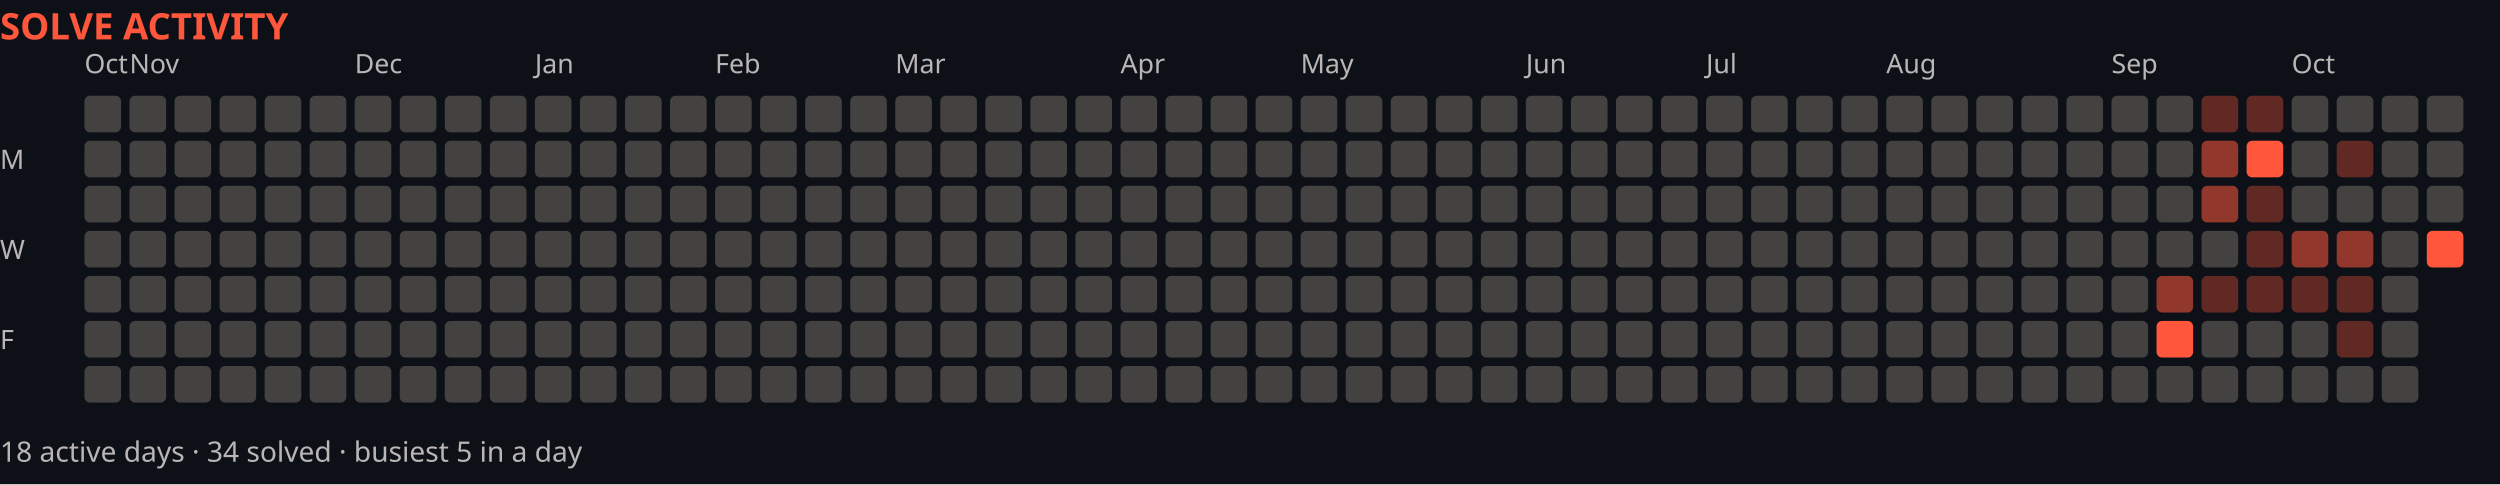
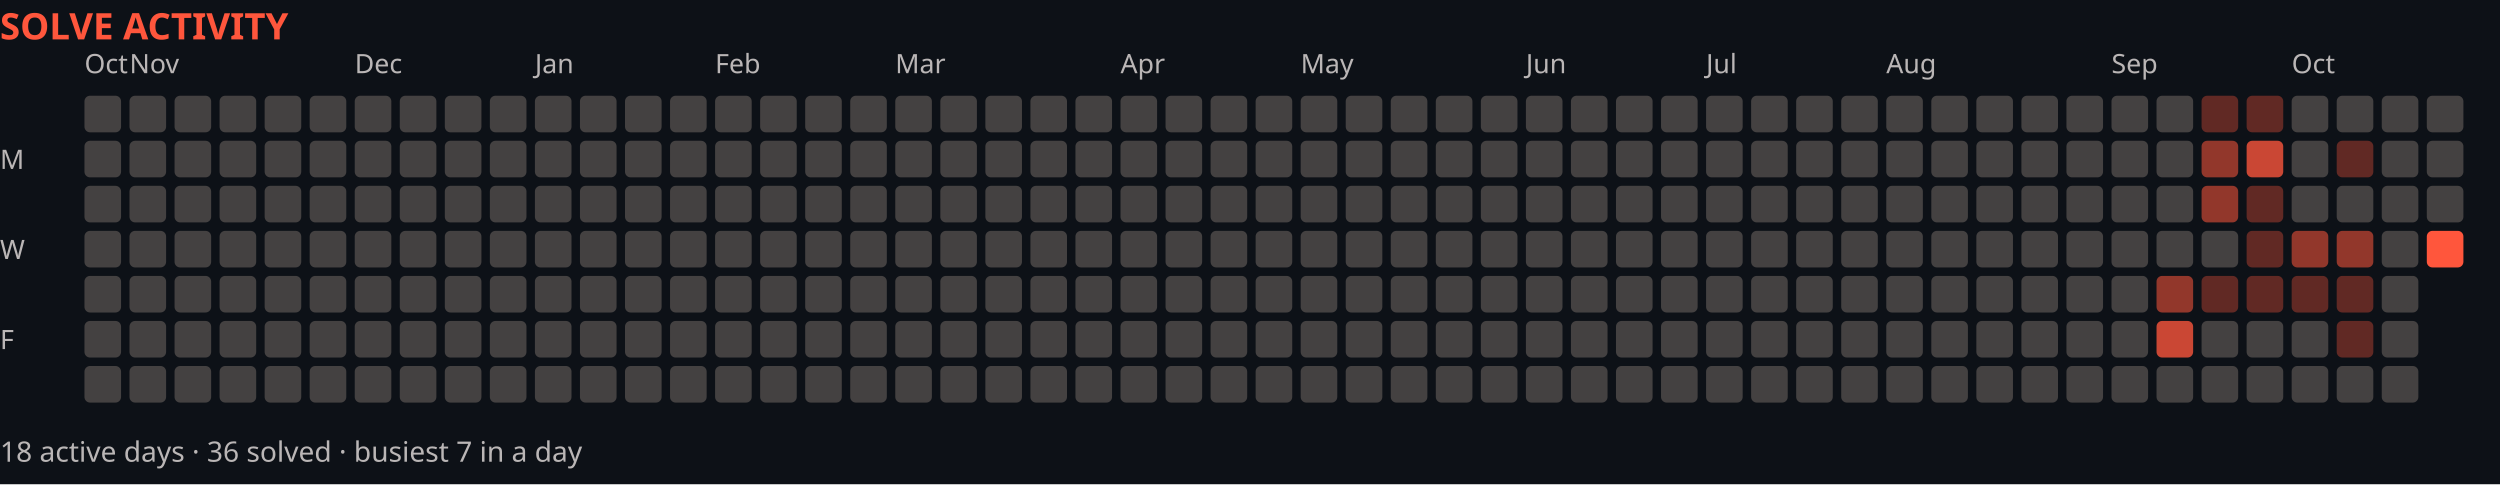
<svg xmlns="http://www.w3.org/2000/svg" width="888" height="172" viewBox="0 0 888 172" role="img" aria-label="Solve activity over the last year">
  <rect width="888" height="172" fill="#0d1117" />
  <text x="0" y="14" font-family="system-ui,sans-serif" font-size="13" font-weight="700" fill="#ff563c">SOLVE ACTIVITY</text>
  <text x="30" y="26" font-family="system-ui,sans-serif" font-size="9.5" fill="#bab6b6">Oct</text>
  <text x="46" y="26" font-family="system-ui,sans-serif" font-size="9.5" fill="#bab6b6">Nov</text>
  <text x="126" y="26" font-family="system-ui,sans-serif" font-size="9.5" fill="#bab6b6">Dec</text>
  <text x="190" y="26" font-family="system-ui,sans-serif" font-size="9.5" fill="#bab6b6">Jan</text>
  <text x="254" y="26" font-family="system-ui,sans-serif" font-size="9.5" fill="#bab6b6">Feb</text>
  <text x="318" y="26" font-family="system-ui,sans-serif" font-size="9.5" fill="#bab6b6">Mar</text>
  <text x="398" y="26" font-family="system-ui,sans-serif" font-size="9.5" fill="#bab6b6">Apr</text>
  <text x="462" y="26" font-family="system-ui,sans-serif" font-size="9.5" fill="#bab6b6">May</text>
  <text x="542" y="26" font-family="system-ui,sans-serif" font-size="9.5" fill="#bab6b6">Jun</text>
  <text x="606" y="26" font-family="system-ui,sans-serif" font-size="9.5" fill="#bab6b6">Jul</text>
  <text x="670" y="26" font-family="system-ui,sans-serif" font-size="9.5" fill="#bab6b6">Aug</text>
  <text x="750" y="26" font-family="system-ui,sans-serif" font-size="9.5" fill="#bab6b6">Sep</text>
  <text x="814" y="26" font-family="system-ui,sans-serif" font-size="9.5" fill="#bab6b6">Oct</text>
  <text x="0" y="60" font-family="system-ui,sans-serif" font-size="9.5" fill="#bab6b6">M</text>
  <text x="0" y="92" font-family="system-ui,sans-serif" font-size="9.5" fill="#bab6b6">W</text>
  <text x="0" y="124" font-family="system-ui,sans-serif" font-size="9.5" fill="#bab6b6">F</text>
  <rect x="30" y="34" width="13" height="13" fill="#444141" rx="2" />
  <rect x="30" y="50" width="13" height="13" fill="#444141" rx="2" />
  <rect x="30" y="66" width="13" height="13" fill="#444141" rx="2" />
  <rect x="30" y="82" width="13" height="13" fill="#444141" rx="2" />
  <rect x="30" y="98" width="13" height="13" fill="#444141" rx="2" />
  <rect x="30" y="114" width="13" height="13" fill="#444141" rx="2" />
  <rect x="30" y="130" width="13" height="13" fill="#444141" rx="2" />
  <rect x="46" y="34" width="13" height="13" fill="#444141" rx="2" />
  <rect x="46" y="50" width="13" height="13" fill="#444141" rx="2" />
  <rect x="46" y="66" width="13" height="13" fill="#444141" rx="2" />
  <rect x="46" y="82" width="13" height="13" fill="#444141" rx="2" />
  <rect x="46" y="98" width="13" height="13" fill="#444141" rx="2" />
  <rect x="46" y="114" width="13" height="13" fill="#444141" rx="2" />
  <rect x="46" y="130" width="13" height="13" fill="#444141" rx="2" />
  <rect x="62" y="34" width="13" height="13" fill="#444141" rx="2" />
  <rect x="62" y="50" width="13" height="13" fill="#444141" rx="2" />
  <rect x="62" y="66" width="13" height="13" fill="#444141" rx="2" />
  <rect x="62" y="82" width="13" height="13" fill="#444141" rx="2" />
  <rect x="62" y="98" width="13" height="13" fill="#444141" rx="2" />
  <rect x="62" y="114" width="13" height="13" fill="#444141" rx="2" />
  <rect x="62" y="130" width="13" height="13" fill="#444141" rx="2" />
  <rect x="78" y="34" width="13" height="13" fill="#444141" rx="2" />
  <rect x="78" y="50" width="13" height="13" fill="#444141" rx="2" />
  <rect x="78" y="66" width="13" height="13" fill="#444141" rx="2" />
  <rect x="78" y="82" width="13" height="13" fill="#444141" rx="2" />
  <rect x="78" y="98" width="13" height="13" fill="#444141" rx="2" />
  <rect x="78" y="114" width="13" height="13" fill="#444141" rx="2" />
  <rect x="78" y="130" width="13" height="13" fill="#444141" rx="2" />
  <rect x="94" y="34" width="13" height="13" fill="#444141" rx="2" />
  <rect x="94" y="50" width="13" height="13" fill="#444141" rx="2" />
  <rect x="94" y="66" width="13" height="13" fill="#444141" rx="2" />
  <rect x="94" y="82" width="13" height="13" fill="#444141" rx="2" />
  <rect x="94" y="98" width="13" height="13" fill="#444141" rx="2" />
  <rect x="94" y="114" width="13" height="13" fill="#444141" rx="2" />
  <rect x="94" y="130" width="13" height="13" fill="#444141" rx="2" />
  <rect x="110" y="34" width="13" height="13" fill="#444141" rx="2" />
  <rect x="110" y="50" width="13" height="13" fill="#444141" rx="2" />
  <rect x="110" y="66" width="13" height="13" fill="#444141" rx="2" />
  <rect x="110" y="82" width="13" height="13" fill="#444141" rx="2" />
  <rect x="110" y="98" width="13" height="13" fill="#444141" rx="2" />
  <rect x="110" y="114" width="13" height="13" fill="#444141" rx="2" />
  <rect x="110" y="130" width="13" height="13" fill="#444141" rx="2" />
  <rect x="126" y="34" width="13" height="13" fill="#444141" rx="2" />
  <rect x="126" y="50" width="13" height="13" fill="#444141" rx="2" />
  <rect x="126" y="66" width="13" height="13" fill="#444141" rx="2" />
  <rect x="126" y="82" width="13" height="13" fill="#444141" rx="2" />
  <rect x="126" y="98" width="13" height="13" fill="#444141" rx="2" />
  <rect x="126" y="114" width="13" height="13" fill="#444141" rx="2" />
  <rect x="126" y="130" width="13" height="13" fill="#444141" rx="2" />
  <rect x="142" y="34" width="13" height="13" fill="#444141" rx="2" />
  <rect x="142" y="50" width="13" height="13" fill="#444141" rx="2" />
  <rect x="142" y="66" width="13" height="13" fill="#444141" rx="2" />
  <rect x="142" y="82" width="13" height="13" fill="#444141" rx="2" />
  <rect x="142" y="98" width="13" height="13" fill="#444141" rx="2" />
  <rect x="142" y="114" width="13" height="13" fill="#444141" rx="2" />
  <rect x="142" y="130" width="13" height="13" fill="#444141" rx="2" />
  <rect x="158" y="34" width="13" height="13" fill="#444141" rx="2" />
  <rect x="158" y="50" width="13" height="13" fill="#444141" rx="2" />
  <rect x="158" y="66" width="13" height="13" fill="#444141" rx="2" />
  <rect x="158" y="82" width="13" height="13" fill="#444141" rx="2" />
  <rect x="158" y="98" width="13" height="13" fill="#444141" rx="2" />
  <rect x="158" y="114" width="13" height="13" fill="#444141" rx="2" />
  <rect x="158" y="130" width="13" height="13" fill="#444141" rx="2" />
  <rect x="174" y="34" width="13" height="13" fill="#444141" rx="2" />
  <rect x="174" y="50" width="13" height="13" fill="#444141" rx="2" />
  <rect x="174" y="66" width="13" height="13" fill="#444141" rx="2" />
  <rect x="174" y="82" width="13" height="13" fill="#444141" rx="2" />
  <rect x="174" y="98" width="13" height="13" fill="#444141" rx="2" />
  <rect x="174" y="114" width="13" height="13" fill="#444141" rx="2" />
  <rect x="174" y="130" width="13" height="13" fill="#444141" rx="2" />
  <rect x="190" y="34" width="13" height="13" fill="#444141" rx="2" />
  <rect x="190" y="50" width="13" height="13" fill="#444141" rx="2" />
  <rect x="190" y="66" width="13" height="13" fill="#444141" rx="2" />
  <rect x="190" y="82" width="13" height="13" fill="#444141" rx="2" />
  <rect x="190" y="98" width="13" height="13" fill="#444141" rx="2" />
  <rect x="190" y="114" width="13" height="13" fill="#444141" rx="2" />
  <rect x="190" y="130" width="13" height="13" fill="#444141" rx="2" />
  <rect x="206" y="34" width="13" height="13" fill="#444141" rx="2" />
  <rect x="206" y="50" width="13" height="13" fill="#444141" rx="2" />
  <rect x="206" y="66" width="13" height="13" fill="#444141" rx="2" />
  <rect x="206" y="82" width="13" height="13" fill="#444141" rx="2" />
  <rect x="206" y="98" width="13" height="13" fill="#444141" rx="2" />
  <rect x="206" y="114" width="13" height="13" fill="#444141" rx="2" />
  <rect x="206" y="130" width="13" height="13" fill="#444141" rx="2" />
  <rect x="222" y="34" width="13" height="13" fill="#444141" rx="2" />
  <rect x="222" y="50" width="13" height="13" fill="#444141" rx="2" />
  <rect x="222" y="66" width="13" height="13" fill="#444141" rx="2" />
  <rect x="222" y="82" width="13" height="13" fill="#444141" rx="2" />
  <rect x="222" y="98" width="13" height="13" fill="#444141" rx="2" />
  <rect x="222" y="114" width="13" height="13" fill="#444141" rx="2" />
  <rect x="222" y="130" width="13" height="13" fill="#444141" rx="2" />
  <rect x="238" y="34" width="13" height="13" fill="#444141" rx="2" />
  <rect x="238" y="50" width="13" height="13" fill="#444141" rx="2" />
  <rect x="238" y="66" width="13" height="13" fill="#444141" rx="2" />
  <rect x="238" y="82" width="13" height="13" fill="#444141" rx="2" />
  <rect x="238" y="98" width="13" height="13" fill="#444141" rx="2" />
  <rect x="238" y="114" width="13" height="13" fill="#444141" rx="2" />
  <rect x="238" y="130" width="13" height="13" fill="#444141" rx="2" />
  <rect x="254" y="34" width="13" height="13" fill="#444141" rx="2" />
  <rect x="254" y="50" width="13" height="13" fill="#444141" rx="2" />
  <rect x="254" y="66" width="13" height="13" fill="#444141" rx="2" />
  <rect x="254" y="82" width="13" height="13" fill="#444141" rx="2" />
  <rect x="254" y="98" width="13" height="13" fill="#444141" rx="2" />
  <rect x="254" y="114" width="13" height="13" fill="#444141" rx="2" />
  <rect x="254" y="130" width="13" height="13" fill="#444141" rx="2" />
  <rect x="270" y="34" width="13" height="13" fill="#444141" rx="2" />
  <rect x="270" y="50" width="13" height="13" fill="#444141" rx="2" />
  <rect x="270" y="66" width="13" height="13" fill="#444141" rx="2" />
  <rect x="270" y="82" width="13" height="13" fill="#444141" rx="2" />
  <rect x="270" y="98" width="13" height="13" fill="#444141" rx="2" />
  <rect x="270" y="114" width="13" height="13" fill="#444141" rx="2" />
  <rect x="270" y="130" width="13" height="13" fill="#444141" rx="2" />
  <rect x="286" y="34" width="13" height="13" fill="#444141" rx="2" />
  <rect x="286" y="50" width="13" height="13" fill="#444141" rx="2" />
  <rect x="286" y="66" width="13" height="13" fill="#444141" rx="2" />
  <rect x="286" y="82" width="13" height="13" fill="#444141" rx="2" />
  <rect x="286" y="98" width="13" height="13" fill="#444141" rx="2" />
  <rect x="286" y="114" width="13" height="13" fill="#444141" rx="2" />
  <rect x="286" y="130" width="13" height="13" fill="#444141" rx="2" />
  <rect x="302" y="34" width="13" height="13" fill="#444141" rx="2" />
  <rect x="302" y="50" width="13" height="13" fill="#444141" rx="2" />
  <rect x="302" y="66" width="13" height="13" fill="#444141" rx="2" />
  <rect x="302" y="82" width="13" height="13" fill="#444141" rx="2" />
  <rect x="302" y="98" width="13" height="13" fill="#444141" rx="2" />
  <rect x="302" y="114" width="13" height="13" fill="#444141" rx="2" />
  <rect x="302" y="130" width="13" height="13" fill="#444141" rx="2" />
  <rect x="318" y="34" width="13" height="13" fill="#444141" rx="2" />
  <rect x="318" y="50" width="13" height="13" fill="#444141" rx="2" />
  <rect x="318" y="66" width="13" height="13" fill="#444141" rx="2" />
  <rect x="318" y="82" width="13" height="13" fill="#444141" rx="2" />
  <rect x="318" y="98" width="13" height="13" fill="#444141" rx="2" />
  <rect x="318" y="114" width="13" height="13" fill="#444141" rx="2" />
  <rect x="318" y="130" width="13" height="13" fill="#444141" rx="2" />
  <rect x="334" y="34" width="13" height="13" fill="#444141" rx="2" />
  <rect x="334" y="50" width="13" height="13" fill="#444141" rx="2" />
  <rect x="334" y="66" width="13" height="13" fill="#444141" rx="2" />
  <rect x="334" y="82" width="13" height="13" fill="#444141" rx="2" />
  <rect x="334" y="98" width="13" height="13" fill="#444141" rx="2" />
  <rect x="334" y="114" width="13" height="13" fill="#444141" rx="2" />
  <rect x="334" y="130" width="13" height="13" fill="#444141" rx="2" />
  <rect x="350" y="34" width="13" height="13" fill="#444141" rx="2" />
  <rect x="350" y="50" width="13" height="13" fill="#444141" rx="2" />
  <rect x="350" y="66" width="13" height="13" fill="#444141" rx="2" />
  <rect x="350" y="82" width="13" height="13" fill="#444141" rx="2" />
  <rect x="350" y="98" width="13" height="13" fill="#444141" rx="2" />
  <rect x="350" y="114" width="13" height="13" fill="#444141" rx="2" />
  <rect x="350" y="130" width="13" height="13" fill="#444141" rx="2" />
  <rect x="366" y="34" width="13" height="13" fill="#444141" rx="2" />
  <rect x="366" y="50" width="13" height="13" fill="#444141" rx="2" />
  <rect x="366" y="66" width="13" height="13" fill="#444141" rx="2" />
  <rect x="366" y="82" width="13" height="13" fill="#444141" rx="2" />
  <rect x="366" y="98" width="13" height="13" fill="#444141" rx="2" />
  <rect x="366" y="114" width="13" height="13" fill="#444141" rx="2" />
  <rect x="366" y="130" width="13" height="13" fill="#444141" rx="2" />
  <rect x="382" y="34" width="13" height="13" fill="#444141" rx="2" />
  <rect x="382" y="50" width="13" height="13" fill="#444141" rx="2" />
  <rect x="382" y="66" width="13" height="13" fill="#444141" rx="2" />
  <rect x="382" y="82" width="13" height="13" fill="#444141" rx="2" />
  <rect x="382" y="98" width="13" height="13" fill="#444141" rx="2" />
  <rect x="382" y="114" width="13" height="13" fill="#444141" rx="2" />
  <rect x="382" y="130" width="13" height="13" fill="#444141" rx="2" />
  <rect x="398" y="34" width="13" height="13" fill="#444141" rx="2" />
  <rect x="398" y="50" width="13" height="13" fill="#444141" rx="2" />
  <rect x="398" y="66" width="13" height="13" fill="#444141" rx="2" />
  <rect x="398" y="82" width="13" height="13" fill="#444141" rx="2" />
  <rect x="398" y="98" width="13" height="13" fill="#444141" rx="2" />
  <rect x="398" y="114" width="13" height="13" fill="#444141" rx="2" />
  <rect x="398" y="130" width="13" height="13" fill="#444141" rx="2" />
  <rect x="414" y="34" width="13" height="13" fill="#444141" rx="2" />
  <rect x="414" y="50" width="13" height="13" fill="#444141" rx="2" />
  <rect x="414" y="66" width="13" height="13" fill="#444141" rx="2" />
  <rect x="414" y="82" width="13" height="13" fill="#444141" rx="2" />
  <rect x="414" y="98" width="13" height="13" fill="#444141" rx="2" />
  <rect x="414" y="114" width="13" height="13" fill="#444141" rx="2" />
  <rect x="414" y="130" width="13" height="13" fill="#444141" rx="2" />
  <rect x="430" y="34" width="13" height="13" fill="#444141" rx="2" />
  <rect x="430" y="50" width="13" height="13" fill="#444141" rx="2" />
  <rect x="430" y="66" width="13" height="13" fill="#444141" rx="2" />
  <rect x="430" y="82" width="13" height="13" fill="#444141" rx="2" />
  <rect x="430" y="98" width="13" height="13" fill="#444141" rx="2" />
  <rect x="430" y="114" width="13" height="13" fill="#444141" rx="2" />
  <rect x="430" y="130" width="13" height="13" fill="#444141" rx="2" />
  <rect x="446" y="34" width="13" height="13" fill="#444141" rx="2" />
  <rect x="446" y="50" width="13" height="13" fill="#444141" rx="2" />
  <rect x="446" y="66" width="13" height="13" fill="#444141" rx="2" />
  <rect x="446" y="82" width="13" height="13" fill="#444141" rx="2" />
  <rect x="446" y="98" width="13" height="13" fill="#444141" rx="2" />
  <rect x="446" y="114" width="13" height="13" fill="#444141" rx="2" />
  <rect x="446" y="130" width="13" height="13" fill="#444141" rx="2" />
  <rect x="462" y="34" width="13" height="13" fill="#444141" rx="2" />
  <rect x="462" y="50" width="13" height="13" fill="#444141" rx="2" />
  <rect x="462" y="66" width="13" height="13" fill="#444141" rx="2" />
  <rect x="462" y="82" width="13" height="13" fill="#444141" rx="2" />
  <rect x="462" y="98" width="13" height="13" fill="#444141" rx="2" />
  <rect x="462" y="114" width="13" height="13" fill="#444141" rx="2" />
  <rect x="462" y="130" width="13" height="13" fill="#444141" rx="2" />
  <rect x="478" y="34" width="13" height="13" fill="#444141" rx="2" />
  <rect x="478" y="50" width="13" height="13" fill="#444141" rx="2" />
  <rect x="478" y="66" width="13" height="13" fill="#444141" rx="2" />
  <rect x="478" y="82" width="13" height="13" fill="#444141" rx="2" />
  <rect x="478" y="98" width="13" height="13" fill="#444141" rx="2" />
  <rect x="478" y="114" width="13" height="13" fill="#444141" rx="2" />
  <rect x="478" y="130" width="13" height="13" fill="#444141" rx="2" />
  <rect x="494" y="34" width="13" height="13" fill="#444141" rx="2" />
  <rect x="494" y="50" width="13" height="13" fill="#444141" rx="2" />
  <rect x="494" y="66" width="13" height="13" fill="#444141" rx="2" />
  <rect x="494" y="82" width="13" height="13" fill="#444141" rx="2" />
  <rect x="494" y="98" width="13" height="13" fill="#444141" rx="2" />
  <rect x="494" y="114" width="13" height="13" fill="#444141" rx="2" />
  <rect x="494" y="130" width="13" height="13" fill="#444141" rx="2" />
  <rect x="510" y="34" width="13" height="13" fill="#444141" rx="2" />
  <rect x="510" y="50" width="13" height="13" fill="#444141" rx="2" />
  <rect x="510" y="66" width="13" height="13" fill="#444141" rx="2" />
  <rect x="510" y="82" width="13" height="13" fill="#444141" rx="2" />
  <rect x="510" y="98" width="13" height="13" fill="#444141" rx="2" />
  <rect x="510" y="114" width="13" height="13" fill="#444141" rx="2" />
  <rect x="510" y="130" width="13" height="13" fill="#444141" rx="2" />
  <rect x="526" y="34" width="13" height="13" fill="#444141" rx="2" />
  <rect x="526" y="50" width="13" height="13" fill="#444141" rx="2" />
  <rect x="526" y="66" width="13" height="13" fill="#444141" rx="2" />
  <rect x="526" y="82" width="13" height="13" fill="#444141" rx="2" />
  <rect x="526" y="98" width="13" height="13" fill="#444141" rx="2" />
  <rect x="526" y="114" width="13" height="13" fill="#444141" rx="2" />
  <rect x="526" y="130" width="13" height="13" fill="#444141" rx="2" />
  <rect x="542" y="34" width="13" height="13" fill="#444141" rx="2" />
  <rect x="542" y="50" width="13" height="13" fill="#444141" rx="2" />
  <rect x="542" y="66" width="13" height="13" fill="#444141" rx="2" />
  <rect x="542" y="82" width="13" height="13" fill="#444141" rx="2" />
  <rect x="542" y="98" width="13" height="13" fill="#444141" rx="2" />
  <rect x="542" y="114" width="13" height="13" fill="#444141" rx="2" />
  <rect x="542" y="130" width="13" height="13" fill="#444141" rx="2" />
  <rect x="558" y="34" width="13" height="13" fill="#444141" rx="2" />
  <rect x="558" y="50" width="13" height="13" fill="#444141" rx="2" />
  <rect x="558" y="66" width="13" height="13" fill="#444141" rx="2" />
  <rect x="558" y="82" width="13" height="13" fill="#444141" rx="2" />
  <rect x="558" y="98" width="13" height="13" fill="#444141" rx="2" />
  <rect x="558" y="114" width="13" height="13" fill="#444141" rx="2" />
  <rect x="558" y="130" width="13" height="13" fill="#444141" rx="2" />
  <rect x="574" y="34" width="13" height="13" fill="#444141" rx="2" />
  <rect x="574" y="50" width="13" height="13" fill="#444141" rx="2" />
  <rect x="574" y="66" width="13" height="13" fill="#444141" rx="2" />
  <rect x="574" y="82" width="13" height="13" fill="#444141" rx="2" />
  <rect x="574" y="98" width="13" height="13" fill="#444141" rx="2" />
  <rect x="574" y="114" width="13" height="13" fill="#444141" rx="2" />
  <rect x="574" y="130" width="13" height="13" fill="#444141" rx="2" />
  <rect x="590" y="34" width="13" height="13" fill="#444141" rx="2" />
  <rect x="590" y="50" width="13" height="13" fill="#444141" rx="2" />
  <rect x="590" y="66" width="13" height="13" fill="#444141" rx="2" />
  <rect x="590" y="82" width="13" height="13" fill="#444141" rx="2" />
  <rect x="590" y="98" width="13" height="13" fill="#444141" rx="2" />
  <rect x="590" y="114" width="13" height="13" fill="#444141" rx="2" />
  <rect x="590" y="130" width="13" height="13" fill="#444141" rx="2" />
  <rect x="606" y="34" width="13" height="13" fill="#444141" rx="2" />
  <rect x="606" y="50" width="13" height="13" fill="#444141" rx="2" />
  <rect x="606" y="66" width="13" height="13" fill="#444141" rx="2" />
  <rect x="606" y="82" width="13" height="13" fill="#444141" rx="2" />
  <rect x="606" y="98" width="13" height="13" fill="#444141" rx="2" />
  <rect x="606" y="114" width="13" height="13" fill="#444141" rx="2" />
  <rect x="606" y="130" width="13" height="13" fill="#444141" rx="2" />
  <rect x="622" y="34" width="13" height="13" fill="#444141" rx="2" />
  <rect x="622" y="50" width="13" height="13" fill="#444141" rx="2" />
  <rect x="622" y="66" width="13" height="13" fill="#444141" rx="2" />
  <rect x="622" y="82" width="13" height="13" fill="#444141" rx="2" />
  <rect x="622" y="98" width="13" height="13" fill="#444141" rx="2" />
  <rect x="622" y="114" width="13" height="13" fill="#444141" rx="2" />
  <rect x="622" y="130" width="13" height="13" fill="#444141" rx="2" />
  <rect x="638" y="34" width="13" height="13" fill="#444141" rx="2" />
  <rect x="638" y="50" width="13" height="13" fill="#444141" rx="2" />
  <rect x="638" y="66" width="13" height="13" fill="#444141" rx="2" />
  <rect x="638" y="82" width="13" height="13" fill="#444141" rx="2" />
  <rect x="638" y="98" width="13" height="13" fill="#444141" rx="2" />
  <rect x="638" y="114" width="13" height="13" fill="#444141" rx="2" />
  <rect x="638" y="130" width="13" height="13" fill="#444141" rx="2" />
  <rect x="654" y="34" width="13" height="13" fill="#444141" rx="2" />
  <rect x="654" y="50" width="13" height="13" fill="#444141" rx="2" />
  <rect x="654" y="66" width="13" height="13" fill="#444141" rx="2" />
  <rect x="654" y="82" width="13" height="13" fill="#444141" rx="2" />
  <rect x="654" y="98" width="13" height="13" fill="#444141" rx="2" />
  <rect x="654" y="114" width="13" height="13" fill="#444141" rx="2" />
  <rect x="654" y="130" width="13" height="13" fill="#444141" rx="2" />
  <rect x="670" y="34" width="13" height="13" fill="#444141" rx="2" />
  <rect x="670" y="50" width="13" height="13" fill="#444141" rx="2" />
  <rect x="670" y="66" width="13" height="13" fill="#444141" rx="2" />
  <rect x="670" y="82" width="13" height="13" fill="#444141" rx="2" />
  <rect x="670" y="98" width="13" height="13" fill="#444141" rx="2" />
  <rect x="670" y="114" width="13" height="13" fill="#444141" rx="2" />
  <rect x="670" y="130" width="13" height="13" fill="#444141" rx="2" />
  <rect x="686" y="34" width="13" height="13" fill="#444141" rx="2" />
  <rect x="686" y="50" width="13" height="13" fill="#444141" rx="2" />
  <rect x="686" y="66" width="13" height="13" fill="#444141" rx="2" />
  <rect x="686" y="82" width="13" height="13" fill="#444141" rx="2" />
  <rect x="686" y="98" width="13" height="13" fill="#444141" rx="2" />
  <rect x="686" y="114" width="13" height="13" fill="#444141" rx="2" />
  <rect x="686" y="130" width="13" height="13" fill="#444141" rx="2" />
  <rect x="702" y="34" width="13" height="13" fill="#444141" rx="2" />
  <rect x="702" y="50" width="13" height="13" fill="#444141" rx="2" />
  <rect x="702" y="66" width="13" height="13" fill="#444141" rx="2" />
  <rect x="702" y="82" width="13" height="13" fill="#444141" rx="2" />
  <rect x="702" y="98" width="13" height="13" fill="#444141" rx="2" />
  <rect x="702" y="114" width="13" height="13" fill="#444141" rx="2" />
  <rect x="702" y="130" width="13" height="13" fill="#444141" rx="2" />
  <rect x="718" y="34" width="13" height="13" fill="#444141" rx="2" />
  <rect x="718" y="50" width="13" height="13" fill="#444141" rx="2" />
  <rect x="718" y="66" width="13" height="13" fill="#444141" rx="2" />
  <rect x="718" y="82" width="13" height="13" fill="#444141" rx="2" />
  <rect x="718" y="98" width="13" height="13" fill="#444141" rx="2" />
  <rect x="718" y="114" width="13" height="13" fill="#444141" rx="2" />
  <rect x="718" y="130" width="13" height="13" fill="#444141" rx="2" />
  <rect x="734" y="34" width="13" height="13" fill="#444141" rx="2" />
  <rect x="734" y="50" width="13" height="13" fill="#444141" rx="2" />
  <rect x="734" y="66" width="13" height="13" fill="#444141" rx="2" />
  <rect x="734" y="82" width="13" height="13" fill="#444141" rx="2" />
  <rect x="734" y="98" width="13" height="13" fill="#444141" rx="2" />
  <rect x="734" y="114" width="13" height="13" fill="#444141" rx="2" />
  <rect x="734" y="130" width="13" height="13" fill="#444141" rx="2" />
  <rect x="750" y="34" width="13" height="13" fill="#444141" rx="2" />
  <rect x="750" y="50" width="13" height="13" fill="#444141" rx="2" />
  <rect x="750" y="66" width="13" height="13" fill="#444141" rx="2" />
  <rect x="750" y="82" width="13" height="13" fill="#444141" rx="2" />
  <rect x="750" y="98" width="13" height="13" fill="#444141" rx="2" />
  <rect x="750" y="114" width="13" height="13" fill="#444141" rx="2" />
  <rect x="750" y="130" width="13" height="13" fill="#444141" rx="2" />
  <rect x="766" y="34" width="13" height="13" fill="#444141" rx="2" />
  <rect x="766" y="50" width="13" height="13" fill="#444141" rx="2" />
  <rect x="766" y="66" width="13" height="13" fill="#444141" rx="2" />
  <rect x="766" y="82" width="13" height="13" fill="#444141" rx="2" />
  <rect x="766" y="98" width="13" height="13" fill="#ff563c8c" rx="2" />
-   <rect x="766" y="114" width="13" height="13" fill="#ff563c" rx="2" />
+   <rect x="766" y="114" width="13" height="13" fill="#ff563cc7" rx="2" />
  <rect x="766" y="130" width="13" height="13" fill="#444141" rx="2" />
  <rect x="782" y="34" width="13" height="13" fill="#ff563c59" rx="2" />
  <rect x="782" y="50" width="13" height="13" fill="#ff563c8c" rx="2" />
  <rect x="782" y="66" width="13" height="13" fill="#ff563c8c" rx="2" />
  <rect x="782" y="82" width="13" height="13" fill="#444141" rx="2" />
  <rect x="782" y="98" width="13" height="13" fill="#ff563c59" rx="2" />
  <rect x="782" y="114" width="13" height="13" fill="#444141" rx="2" />
  <rect x="782" y="130" width="13" height="13" fill="#444141" rx="2" />
  <rect x="798" y="34" width="13" height="13" fill="#ff563c59" rx="2" />
-   <rect x="798" y="50" width="13" height="13" fill="#ff563c" rx="2" />
+   <rect x="798" y="50" width="13" height="13" fill="#ff563cc7" rx="2" />
  <rect x="798" y="66" width="13" height="13" fill="#ff563c59" rx="2" />
  <rect x="798" y="82" width="13" height="13" fill="#ff563c59" rx="2" />
  <rect x="798" y="98" width="13" height="13" fill="#ff563c59" rx="2" />
  <rect x="798" y="114" width="13" height="13" fill="#444141" rx="2" />
  <rect x="798" y="130" width="13" height="13" fill="#444141" rx="2" />
  <rect x="814" y="34" width="13" height="13" fill="#444141" rx="2" />
  <rect x="814" y="50" width="13" height="13" fill="#444141" rx="2" />
  <rect x="814" y="66" width="13" height="13" fill="#444141" rx="2" />
  <rect x="814" y="82" width="13" height="13" fill="#ff563c8c" rx="2" />
  <rect x="814" y="98" width="13" height="13" fill="#ff563c59" rx="2" />
  <rect x="814" y="114" width="13" height="13" fill="#444141" rx="2" />
  <rect x="814" y="130" width="13" height="13" fill="#444141" rx="2" />
  <rect x="830" y="34" width="13" height="13" fill="#444141" rx="2" />
  <rect x="830" y="50" width="13" height="13" fill="#ff563c59" rx="2" />
  <rect x="830" y="66" width="13" height="13" fill="#444141" rx="2" />
  <rect x="830" y="82" width="13" height="13" fill="#ff563c8c" rx="2" />
  <rect x="830" y="98" width="13" height="13" fill="#ff563c59" rx="2" />
  <rect x="830" y="114" width="13" height="13" fill="#ff563c59" rx="2" />
  <rect x="830" y="130" width="13" height="13" fill="#444141" rx="2" />
  <rect x="846" y="34" width="13" height="13" fill="#444141" rx="2" />
  <rect x="846" y="50" width="13" height="13" fill="#444141" rx="2" />
  <rect x="846" y="66" width="13" height="13" fill="#444141" rx="2" />
  <rect x="846" y="82" width="13" height="13" fill="#444141" rx="2" />
  <rect x="846" y="98" width="13" height="13" fill="#444141" rx="2" />
  <rect x="846" y="114" width="13" height="13" fill="#444141" rx="2" />
  <rect x="846" y="130" width="13" height="13" fill="#444141" rx="2" />
  <rect x="862" y="34" width="13" height="13" fill="#444141" rx="2" />
  <rect x="862" y="50" width="13" height="13" fill="#444141" rx="2" />
  <rect x="862" y="66" width="13" height="13" fill="#444141" rx="2" />
  <rect x="862" y="82" width="13" height="13" fill="#ff563c" rx="2" />
-   <text x="0" y="164" font-family="system-ui,sans-serif" font-size="10" fill="#bab6b6">18 active days · 34 solved · busiest 5 in a day</text>
+   <text x="0" y="164" font-family="system-ui,sans-serif" font-size="10" fill="#bab6b6">18 active days · 36 solved · busiest 7 in a day</text>
</svg>
